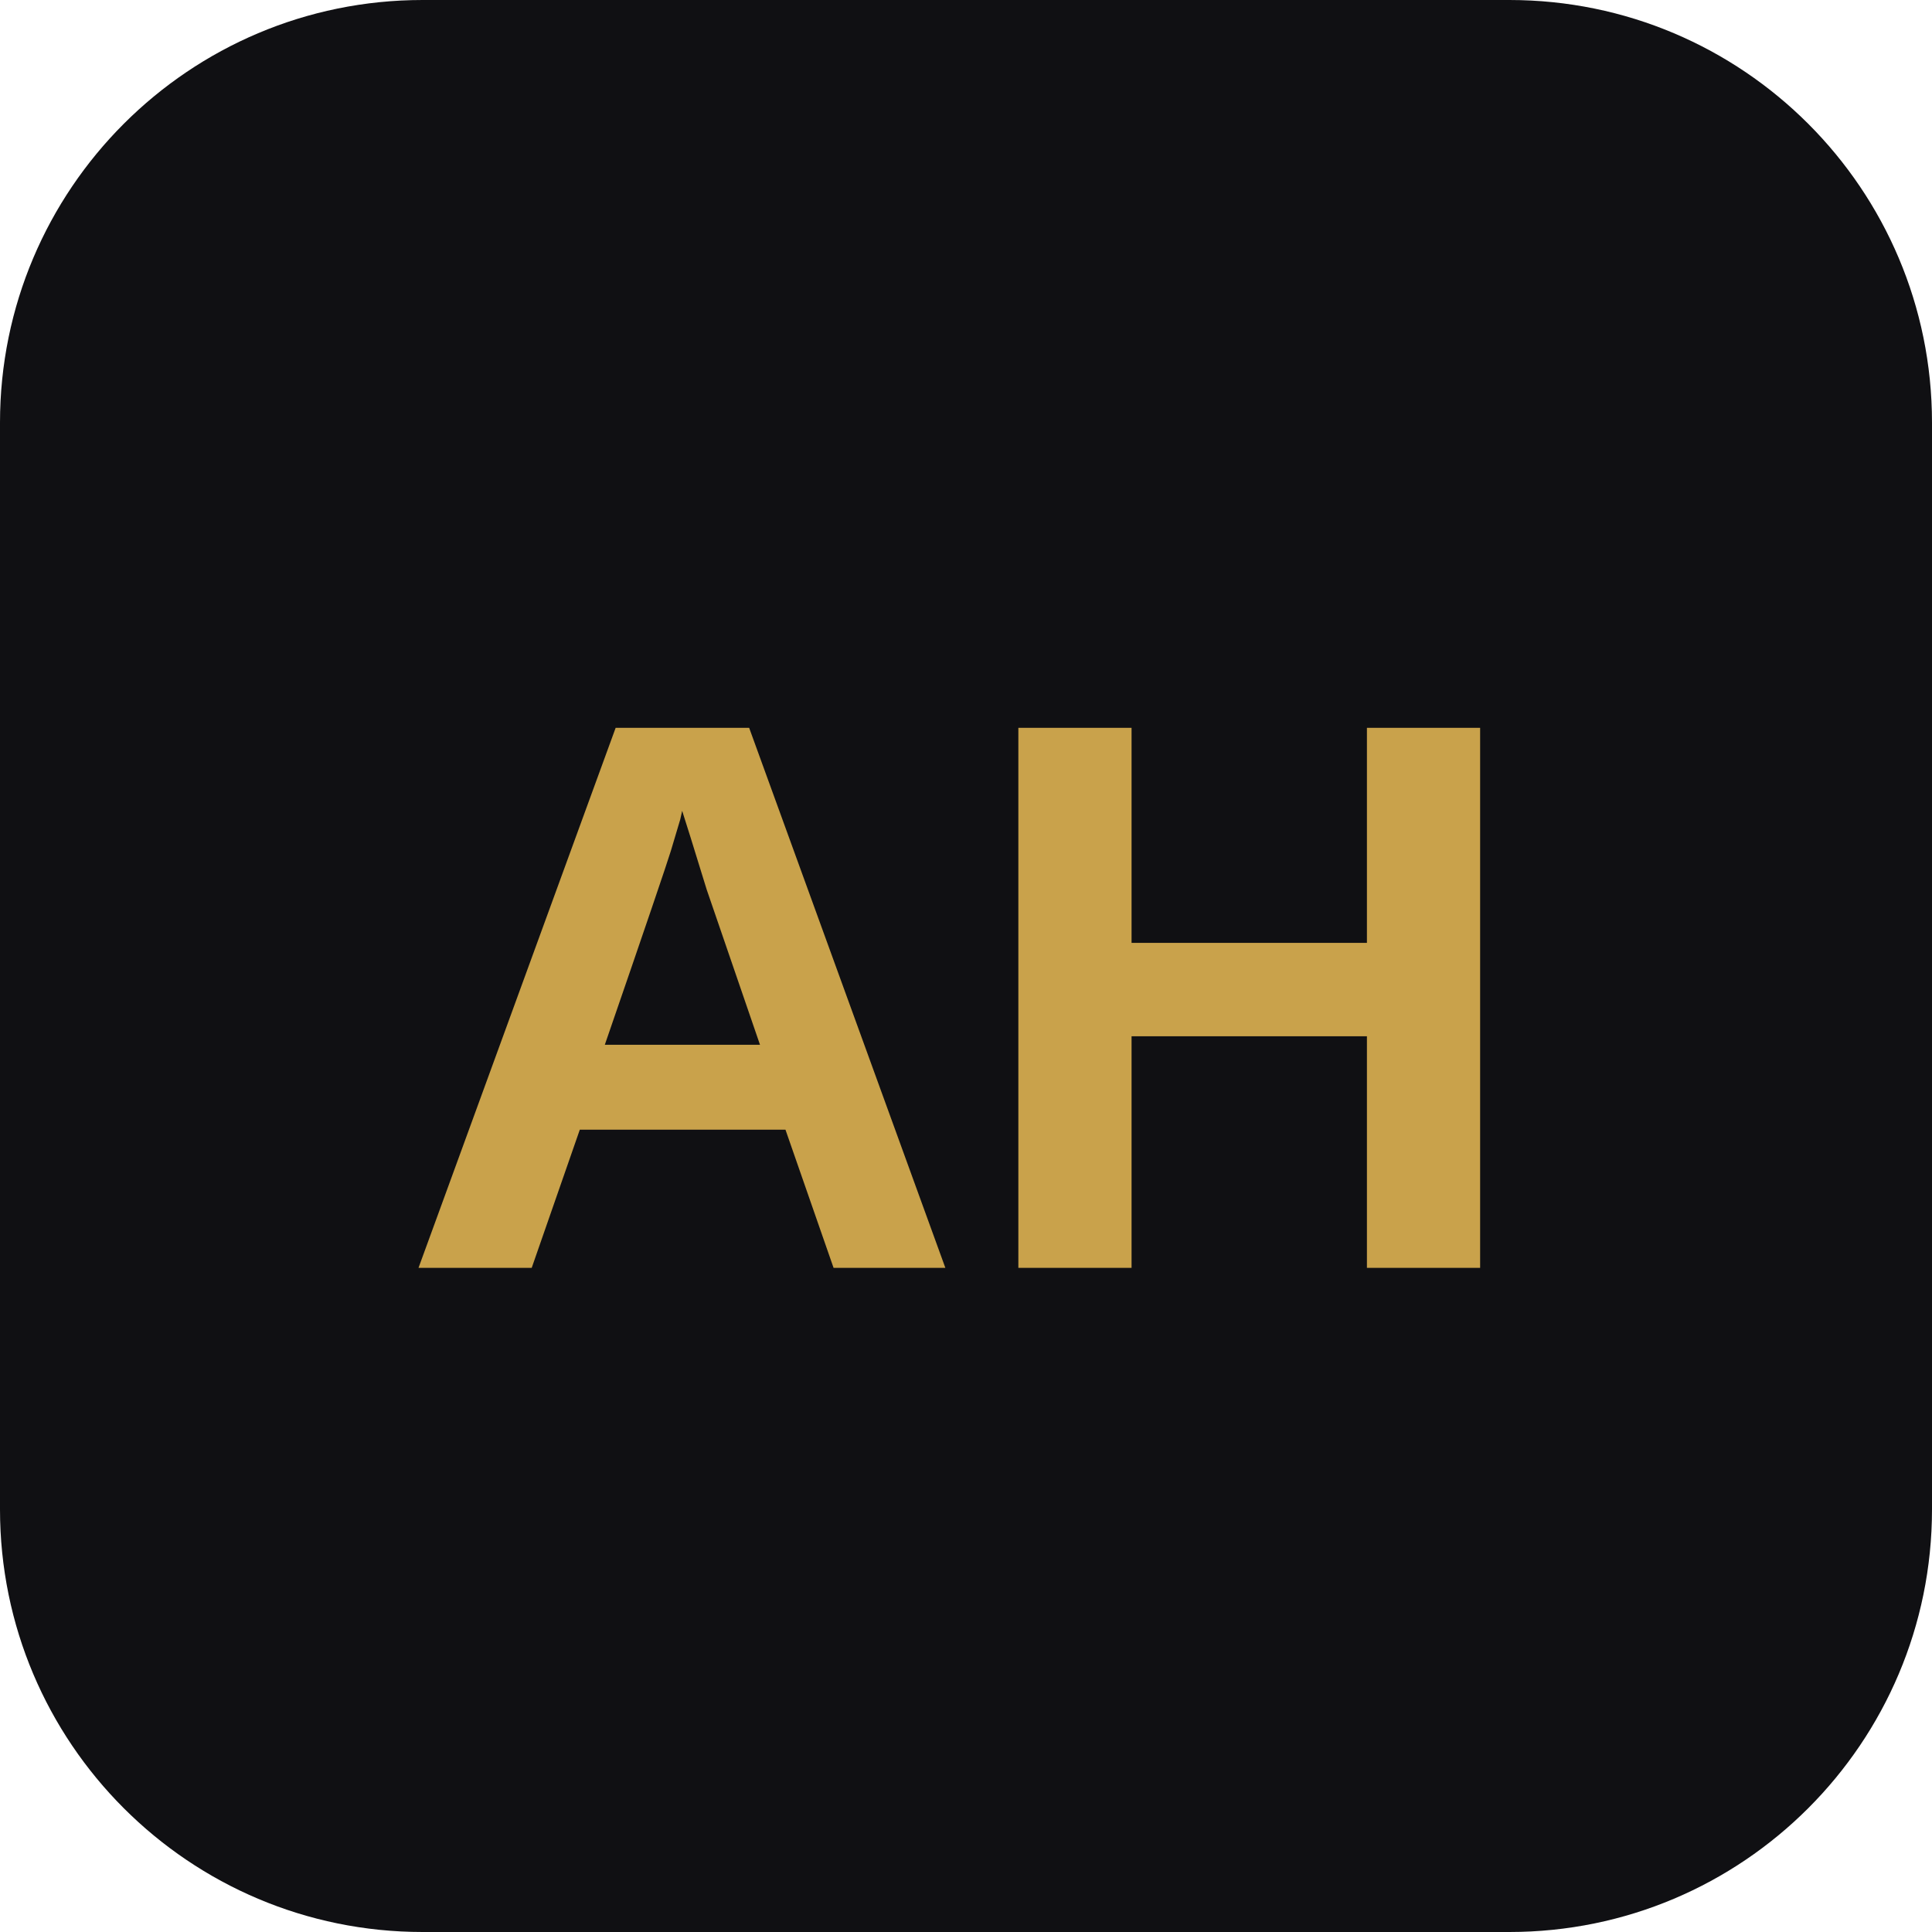
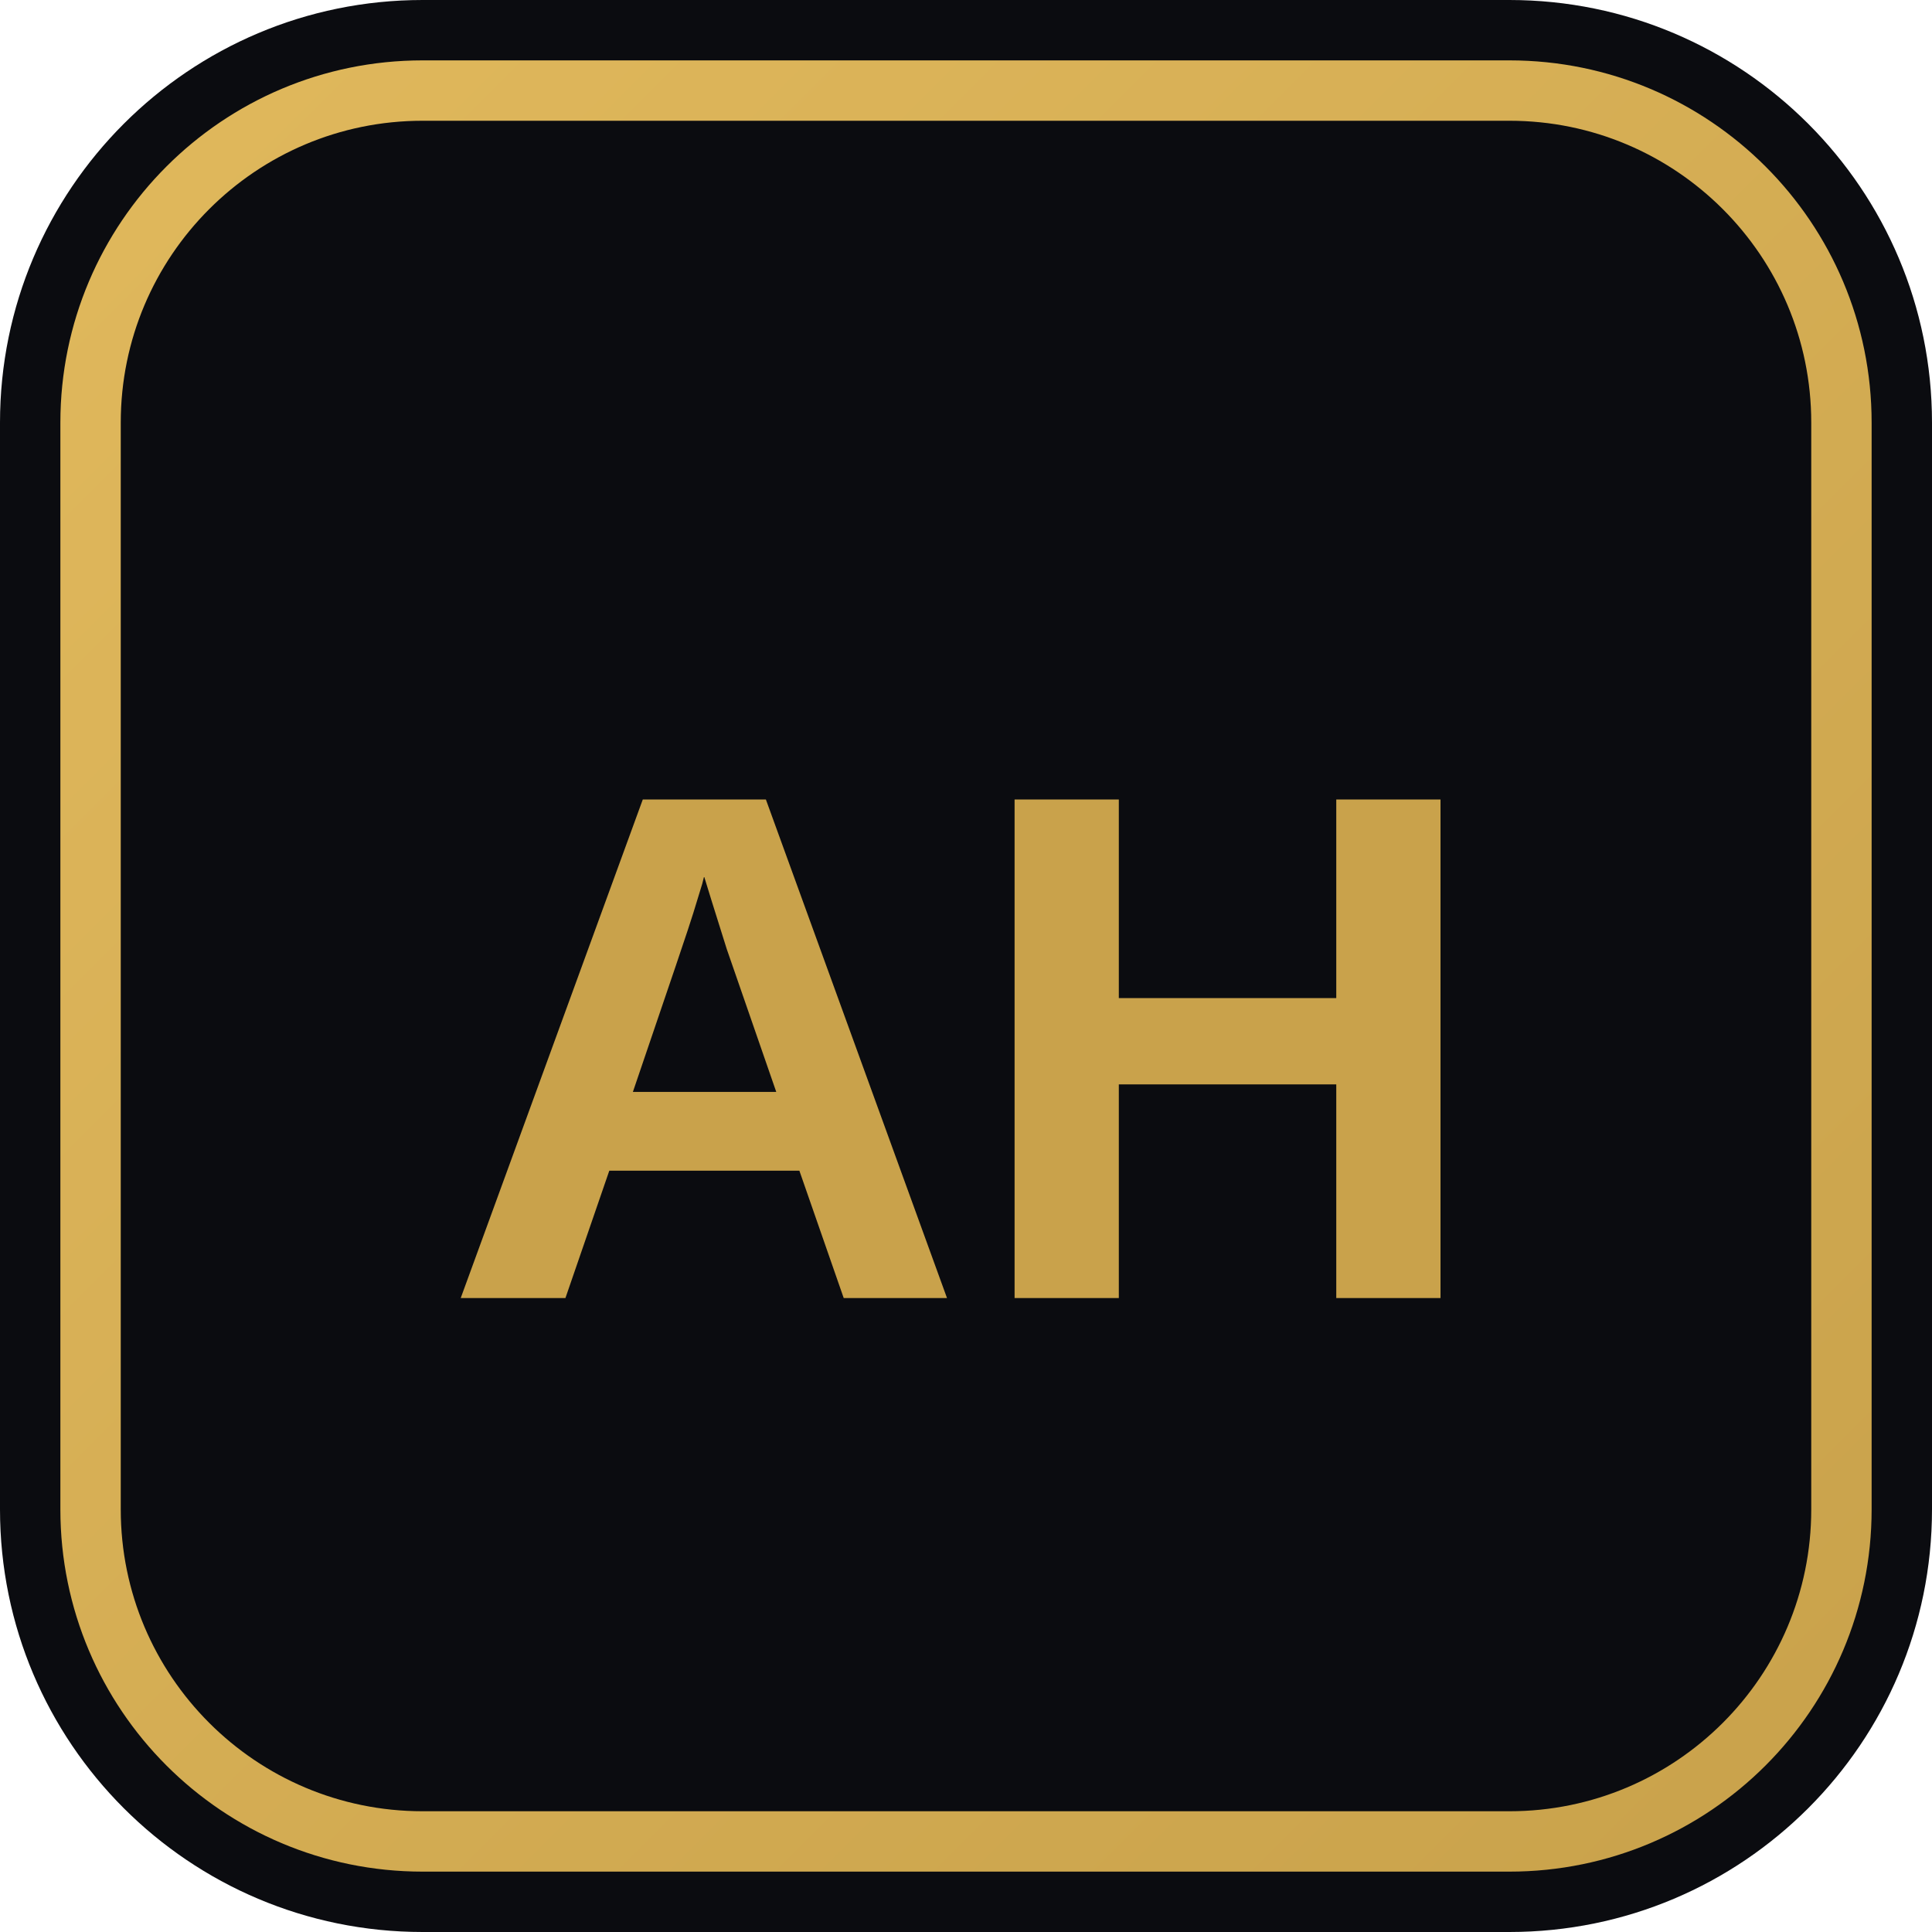
<svg xmlns="http://www.w3.org/2000/svg" viewBox="0 0 64 64">
-   <rect width="64" height="64" rx="14" fill="#101013" />
-   <text x="32" y="42" font-family="Arial, sans-serif" font-size="26" font-weight="bold" fill="#c9a24b" text-anchor="middle">AH</text>
+   <defs>
+     <linearGradient id="g" x1="0" y1="0" x2="1" y2="1">
+       <stop offset="0" stop-color="#e0b85c" />
+       <stop offset="1" stop-color="#c9a24b" />
+     </linearGradient>
+   </defs>
+   <rect width="64" height="64" rx="14" fill="#0b0c10" />
+   <rect x="3" y="3" width="58" height="58" rx="11" fill="none" stroke="url(#g)" stroke-width="2" />
+   <text x="32" y="43" font-family="Arial, sans-serif" font-size="24" font-weight="bold" fill="#c9a24b" text-anchor="middle">AH</text>
</svg>
